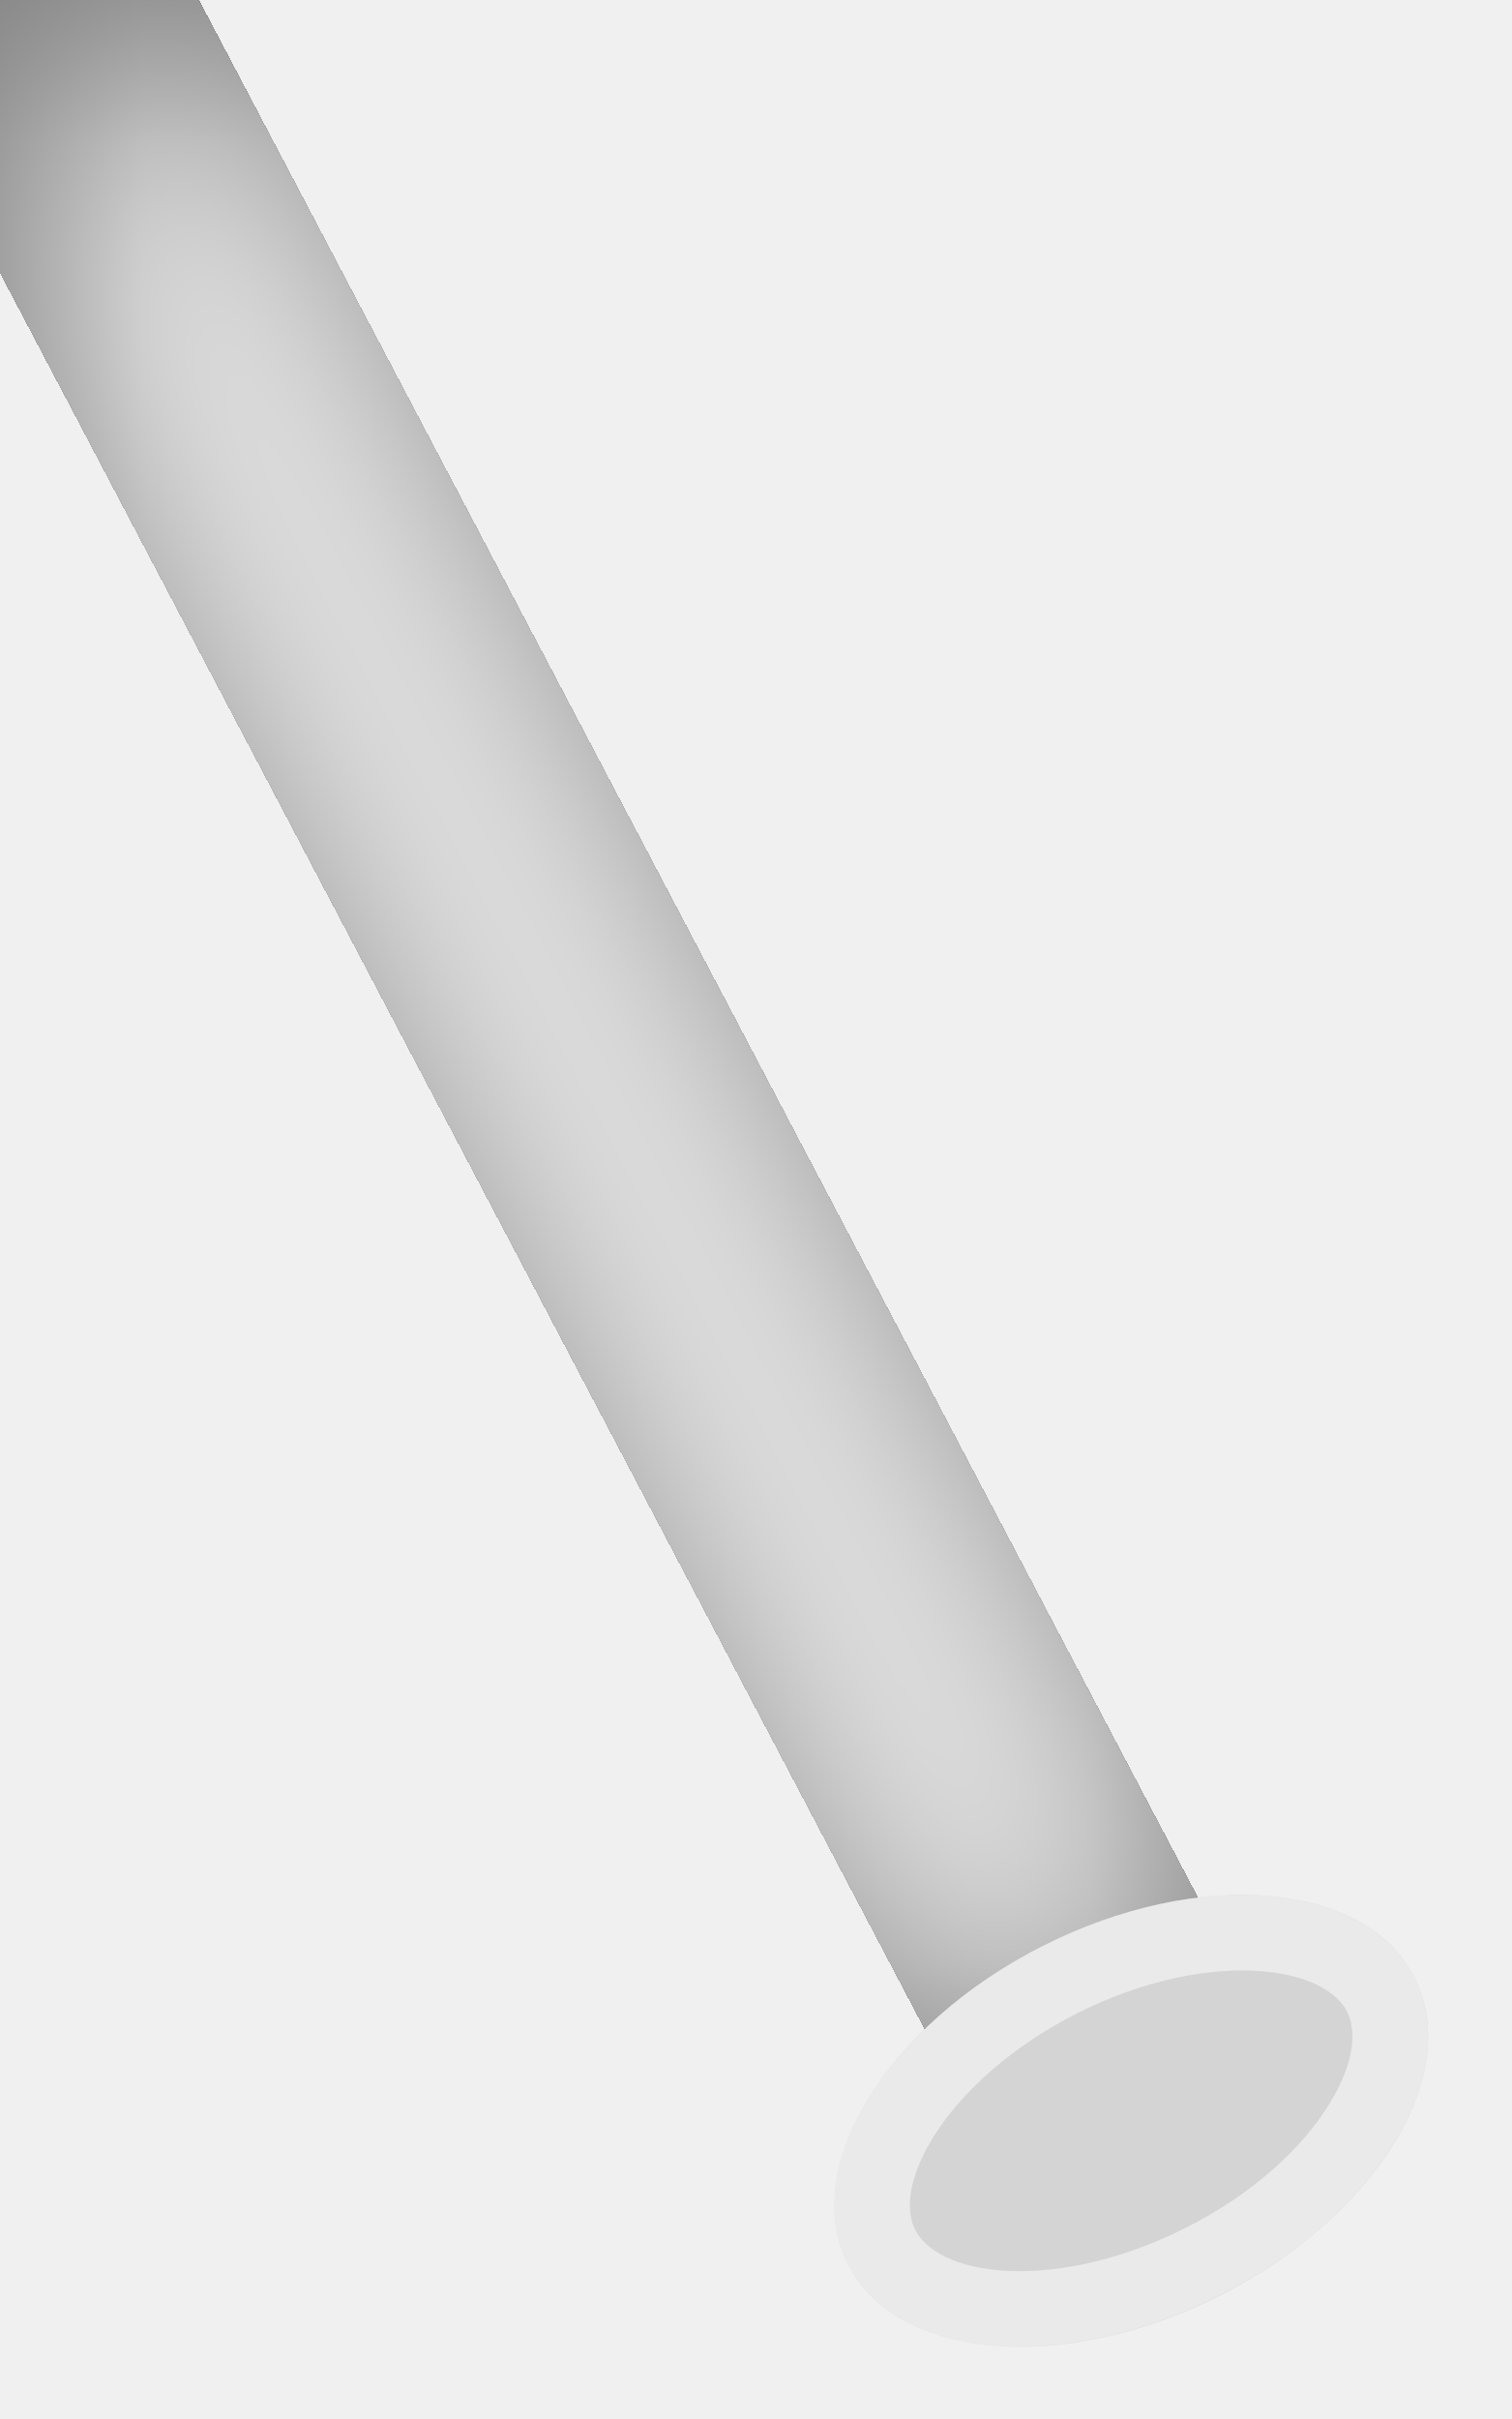
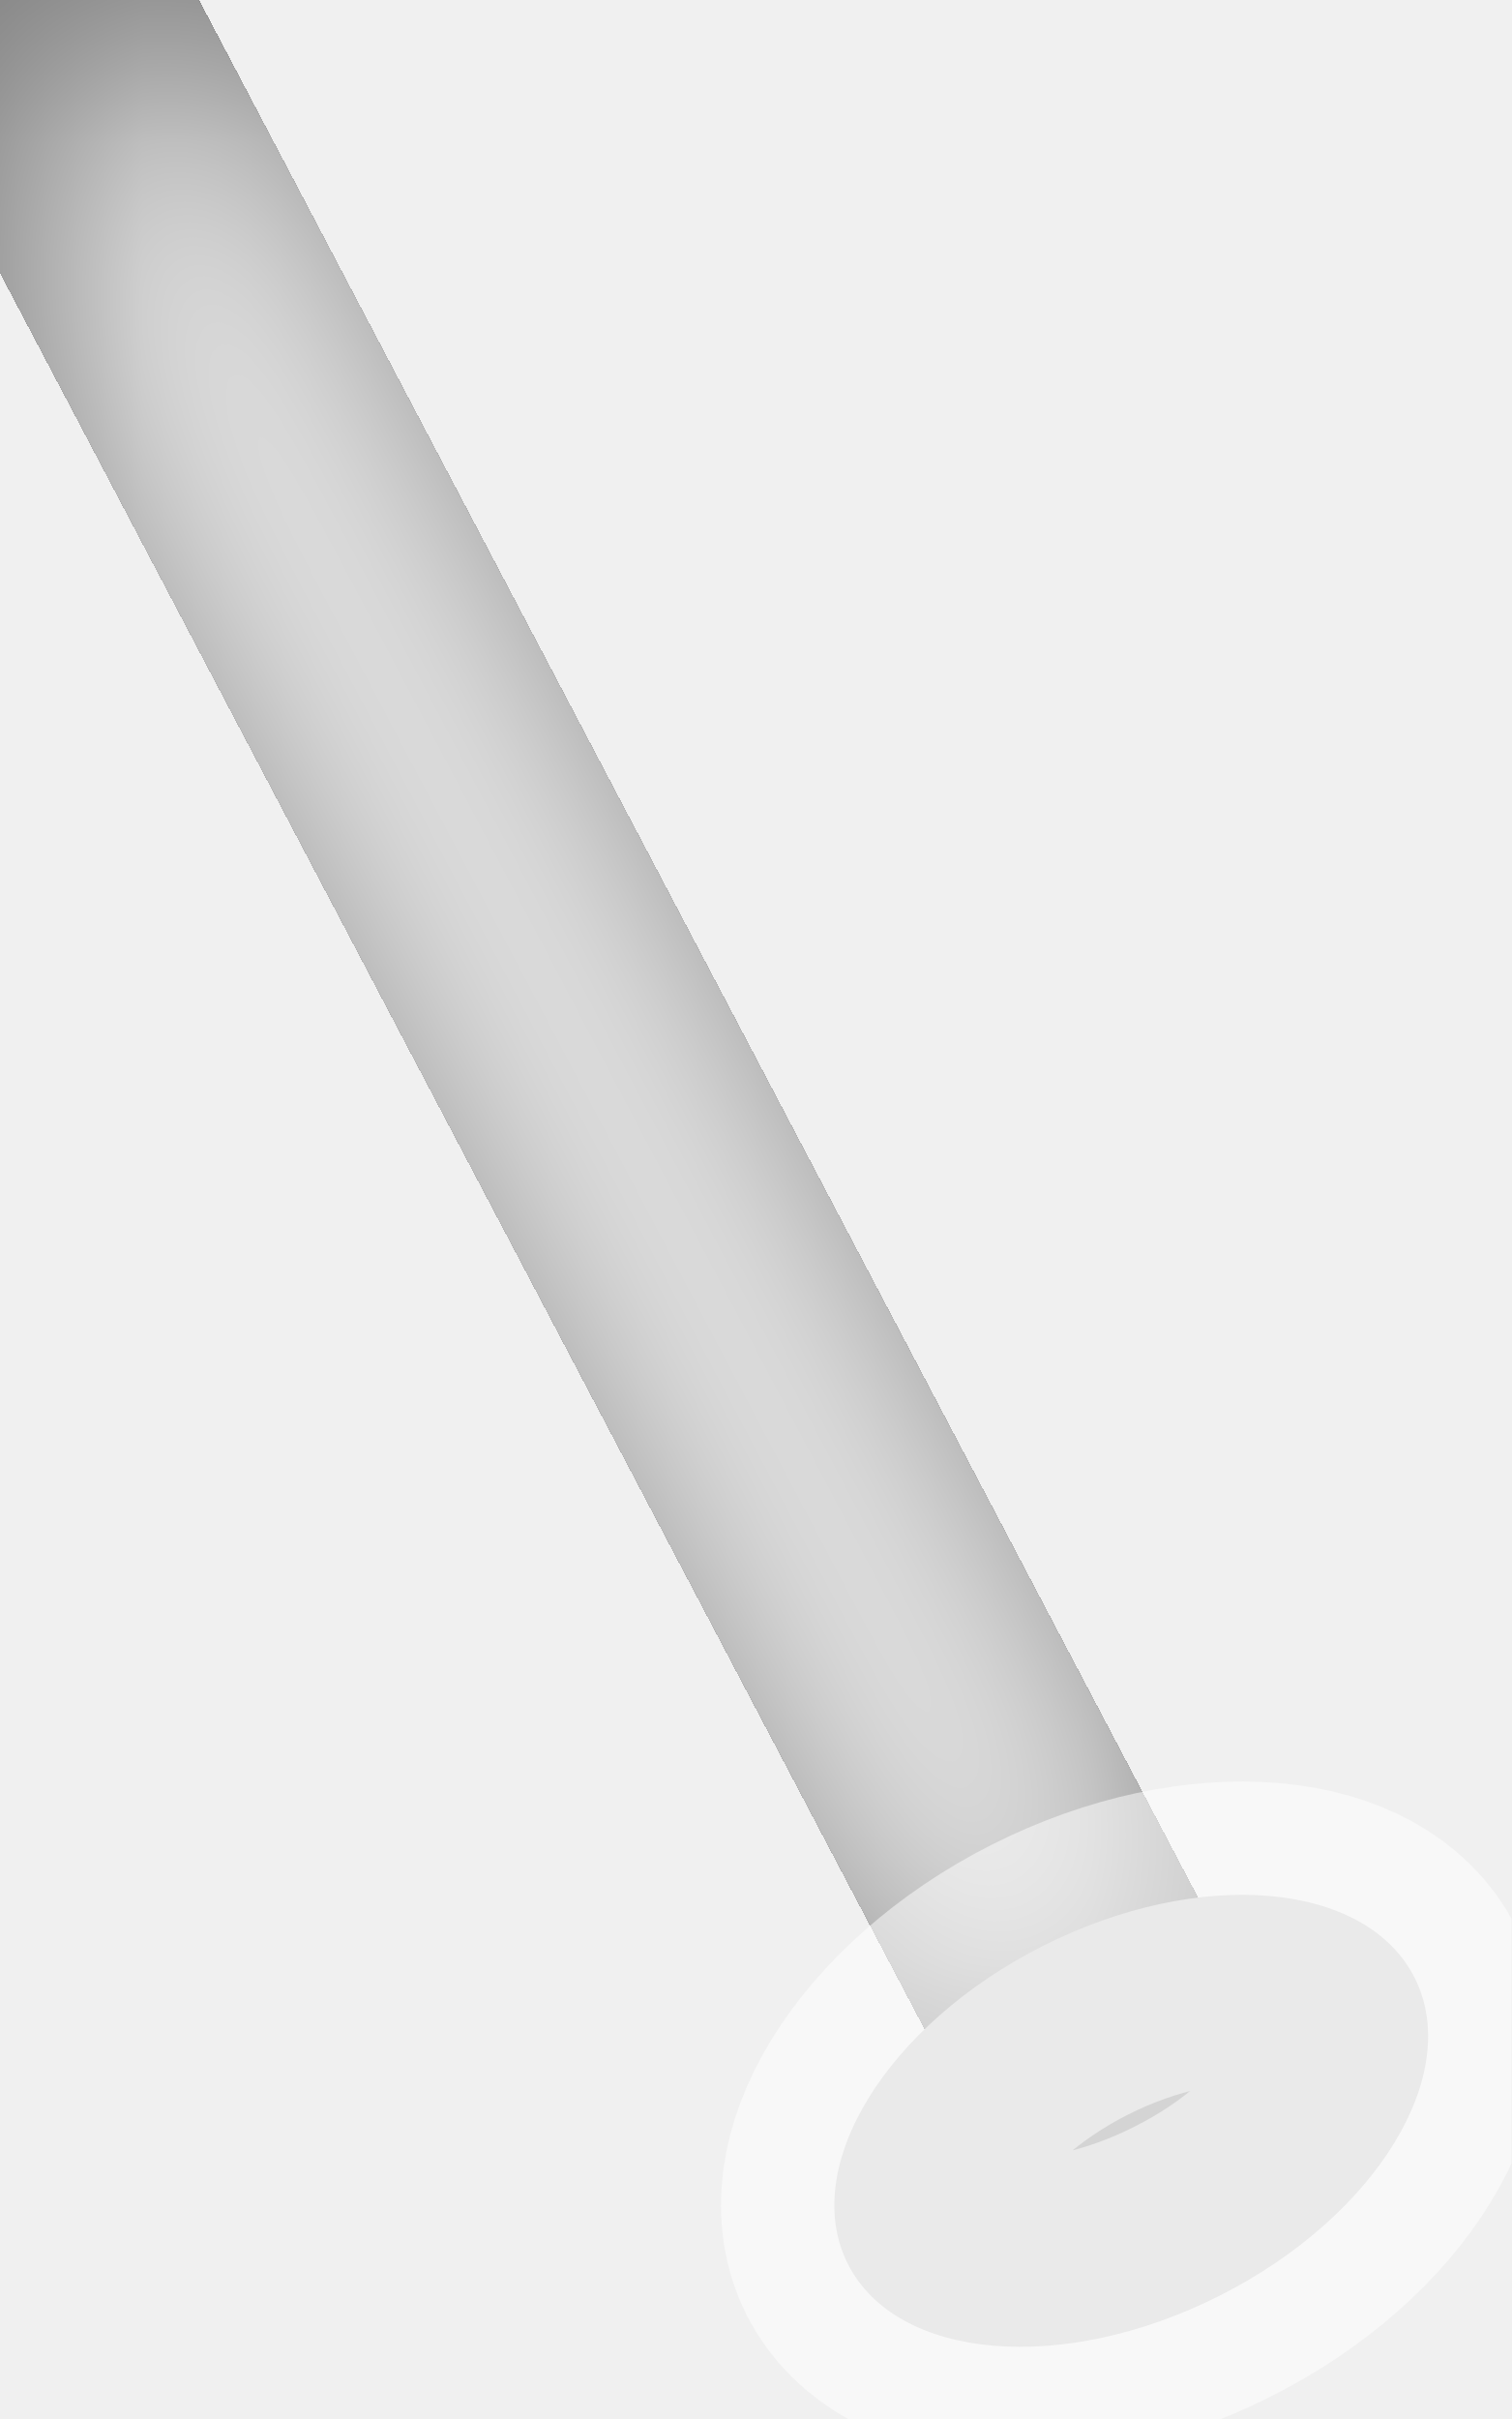
<svg xmlns="http://www.w3.org/2000/svg" width="20" height="32" viewBox="0 0 5 8" fill="none">
  <g clip-path="url(#clip0_38_2)">
    <g filter="url(#filter0_i_38_2)">
      <line x1="-0.558" y1="-1.233" x2="3.636" y2="6.731" stroke="white" />
    </g>
    <ellipse cx="3.742" cy="7.014" rx="1.05" ry="0.648" transform="rotate(-26.7806 3.7418 7.01391)" fill="#D4D4D4" />
-     <path d="M4.568 6.597C4.621 6.704 4.609 6.853 4.504 7.023C4.402 7.19 4.219 7.359 3.977 7.48C3.736 7.602 3.492 7.649 3.296 7.633C3.098 7.616 2.97 7.537 2.916 7.431C2.862 7.324 2.875 7.175 2.979 7.005C3.082 6.838 3.265 6.669 3.506 6.547C3.748 6.425 3.992 6.378 4.188 6.395C4.386 6.412 4.514 6.491 4.568 6.597Z" stroke="white" stroke-opacity="0.5" stroke-width="0.25" />
+     <path d="M4.568 6.597C4.621 6.704 4.609 6.853 4.504 7.023C4.402 7.19 4.219 7.359 3.977 7.48C3.736 7.602 3.492 7.649 3.296 7.633C3.098 7.616 2.97 7.537 2.916 7.431C2.862 7.324 2.875 7.175 2.979 7.005C3.082 6.838 3.265 6.669 3.506 6.547C3.748 6.425 3.992 6.378 4.188 6.395C4.386 6.412 4.514 6.491 4.568 6.597Z" stroke="white" stroke-opacity="0.5" strokeWidth="0.25" />
  </g>
  <defs>
    <filter id="filter0_i_38_2" x="-1" y="-1.466" width="5.078" height="8.429" filterUnits="userSpaceOnUse" color-interpolation-filters="sRGB">
      <feFlood flood-opacity="0" result="BackgroundImageFix" />
      <feBlend mode="normal" in="SourceGraphic" in2="BackgroundImageFix" result="shape" />
      <feColorMatrix in="SourceAlpha" type="matrix" values="0 0 0 0 0 0 0 0 0 0 0 0 0 0 0 0 0 0 127 0" result="hardAlpha" />
      <feOffset />
      <feGaussianBlur stdDeviation="0.5" />
      <feComposite in2="hardAlpha" operator="arithmetic" k2="-1" k3="1" />
      <feColorMatrix type="matrix" values="0 0 0 0 0 0 0 0 0 0 0 0 0 0 0 0 0 0 0.5 0" />
      <feBlend mode="normal" in2="shape" result="effect1_innerShadow_38_2" />
    </filter>
    <clipPath id="clip0_38_2">
      <rect width="5" height="8" fill="white" />
    </clipPath>
  </defs>
</svg>
